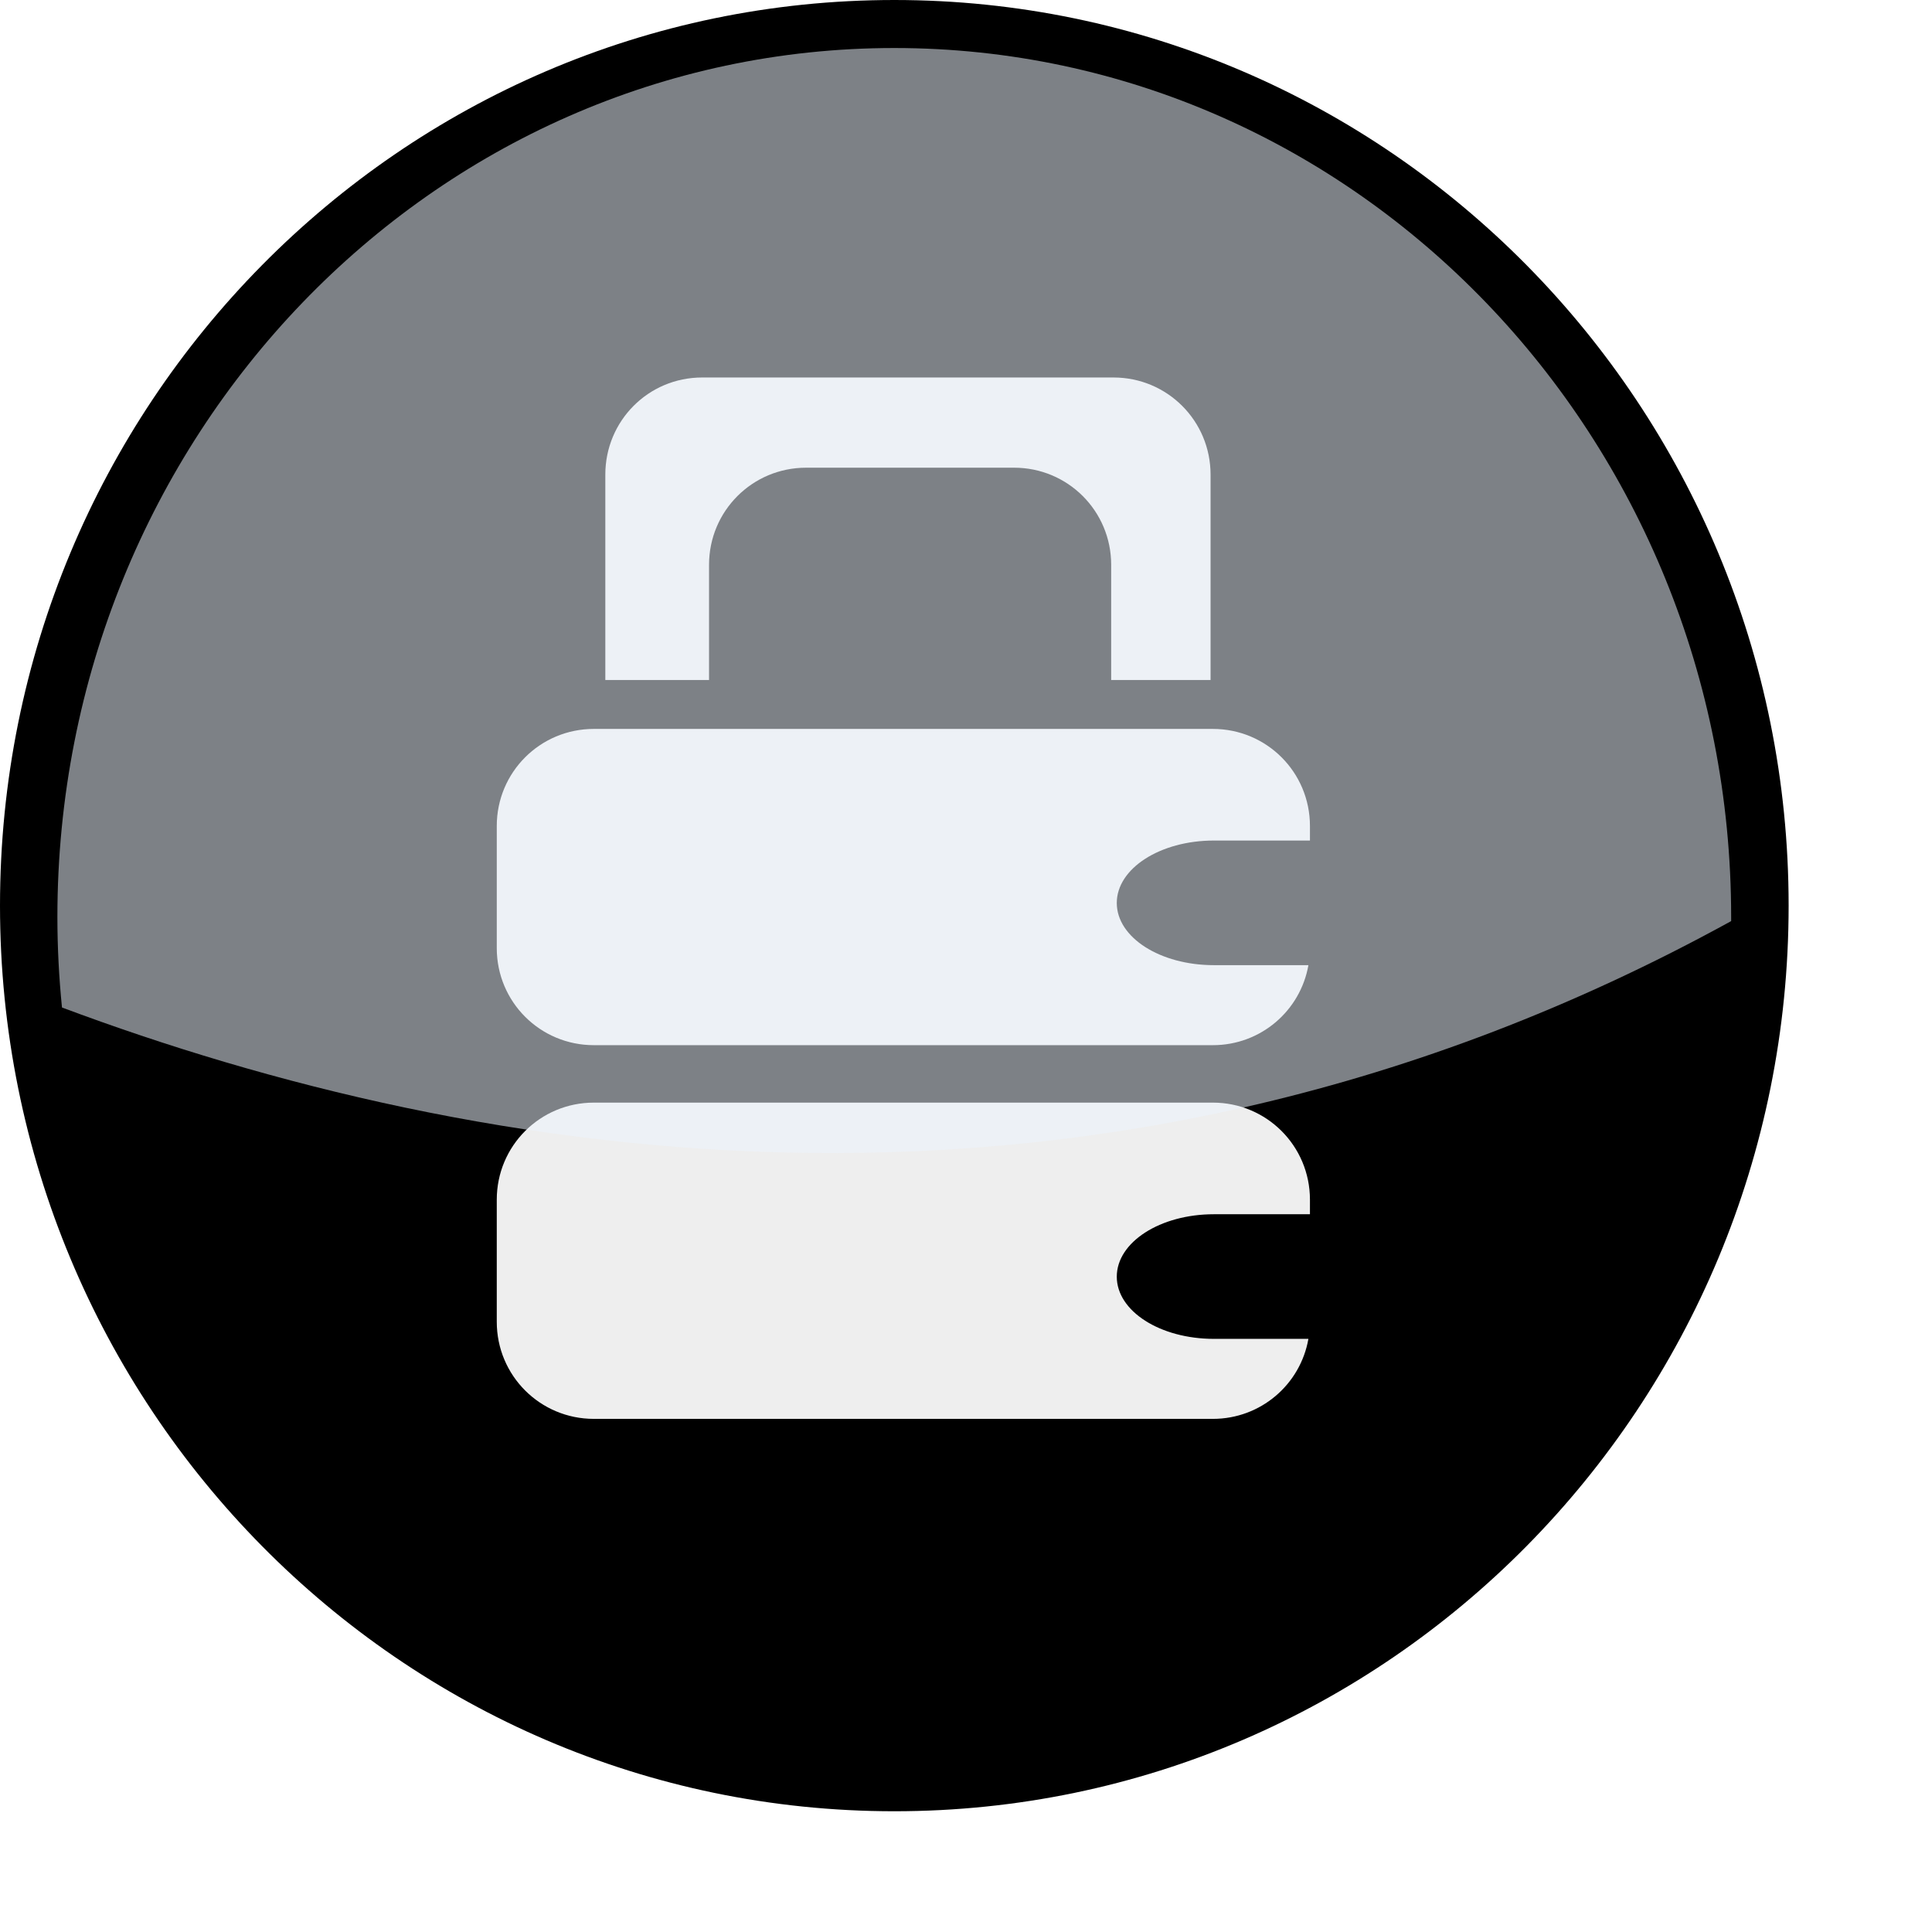
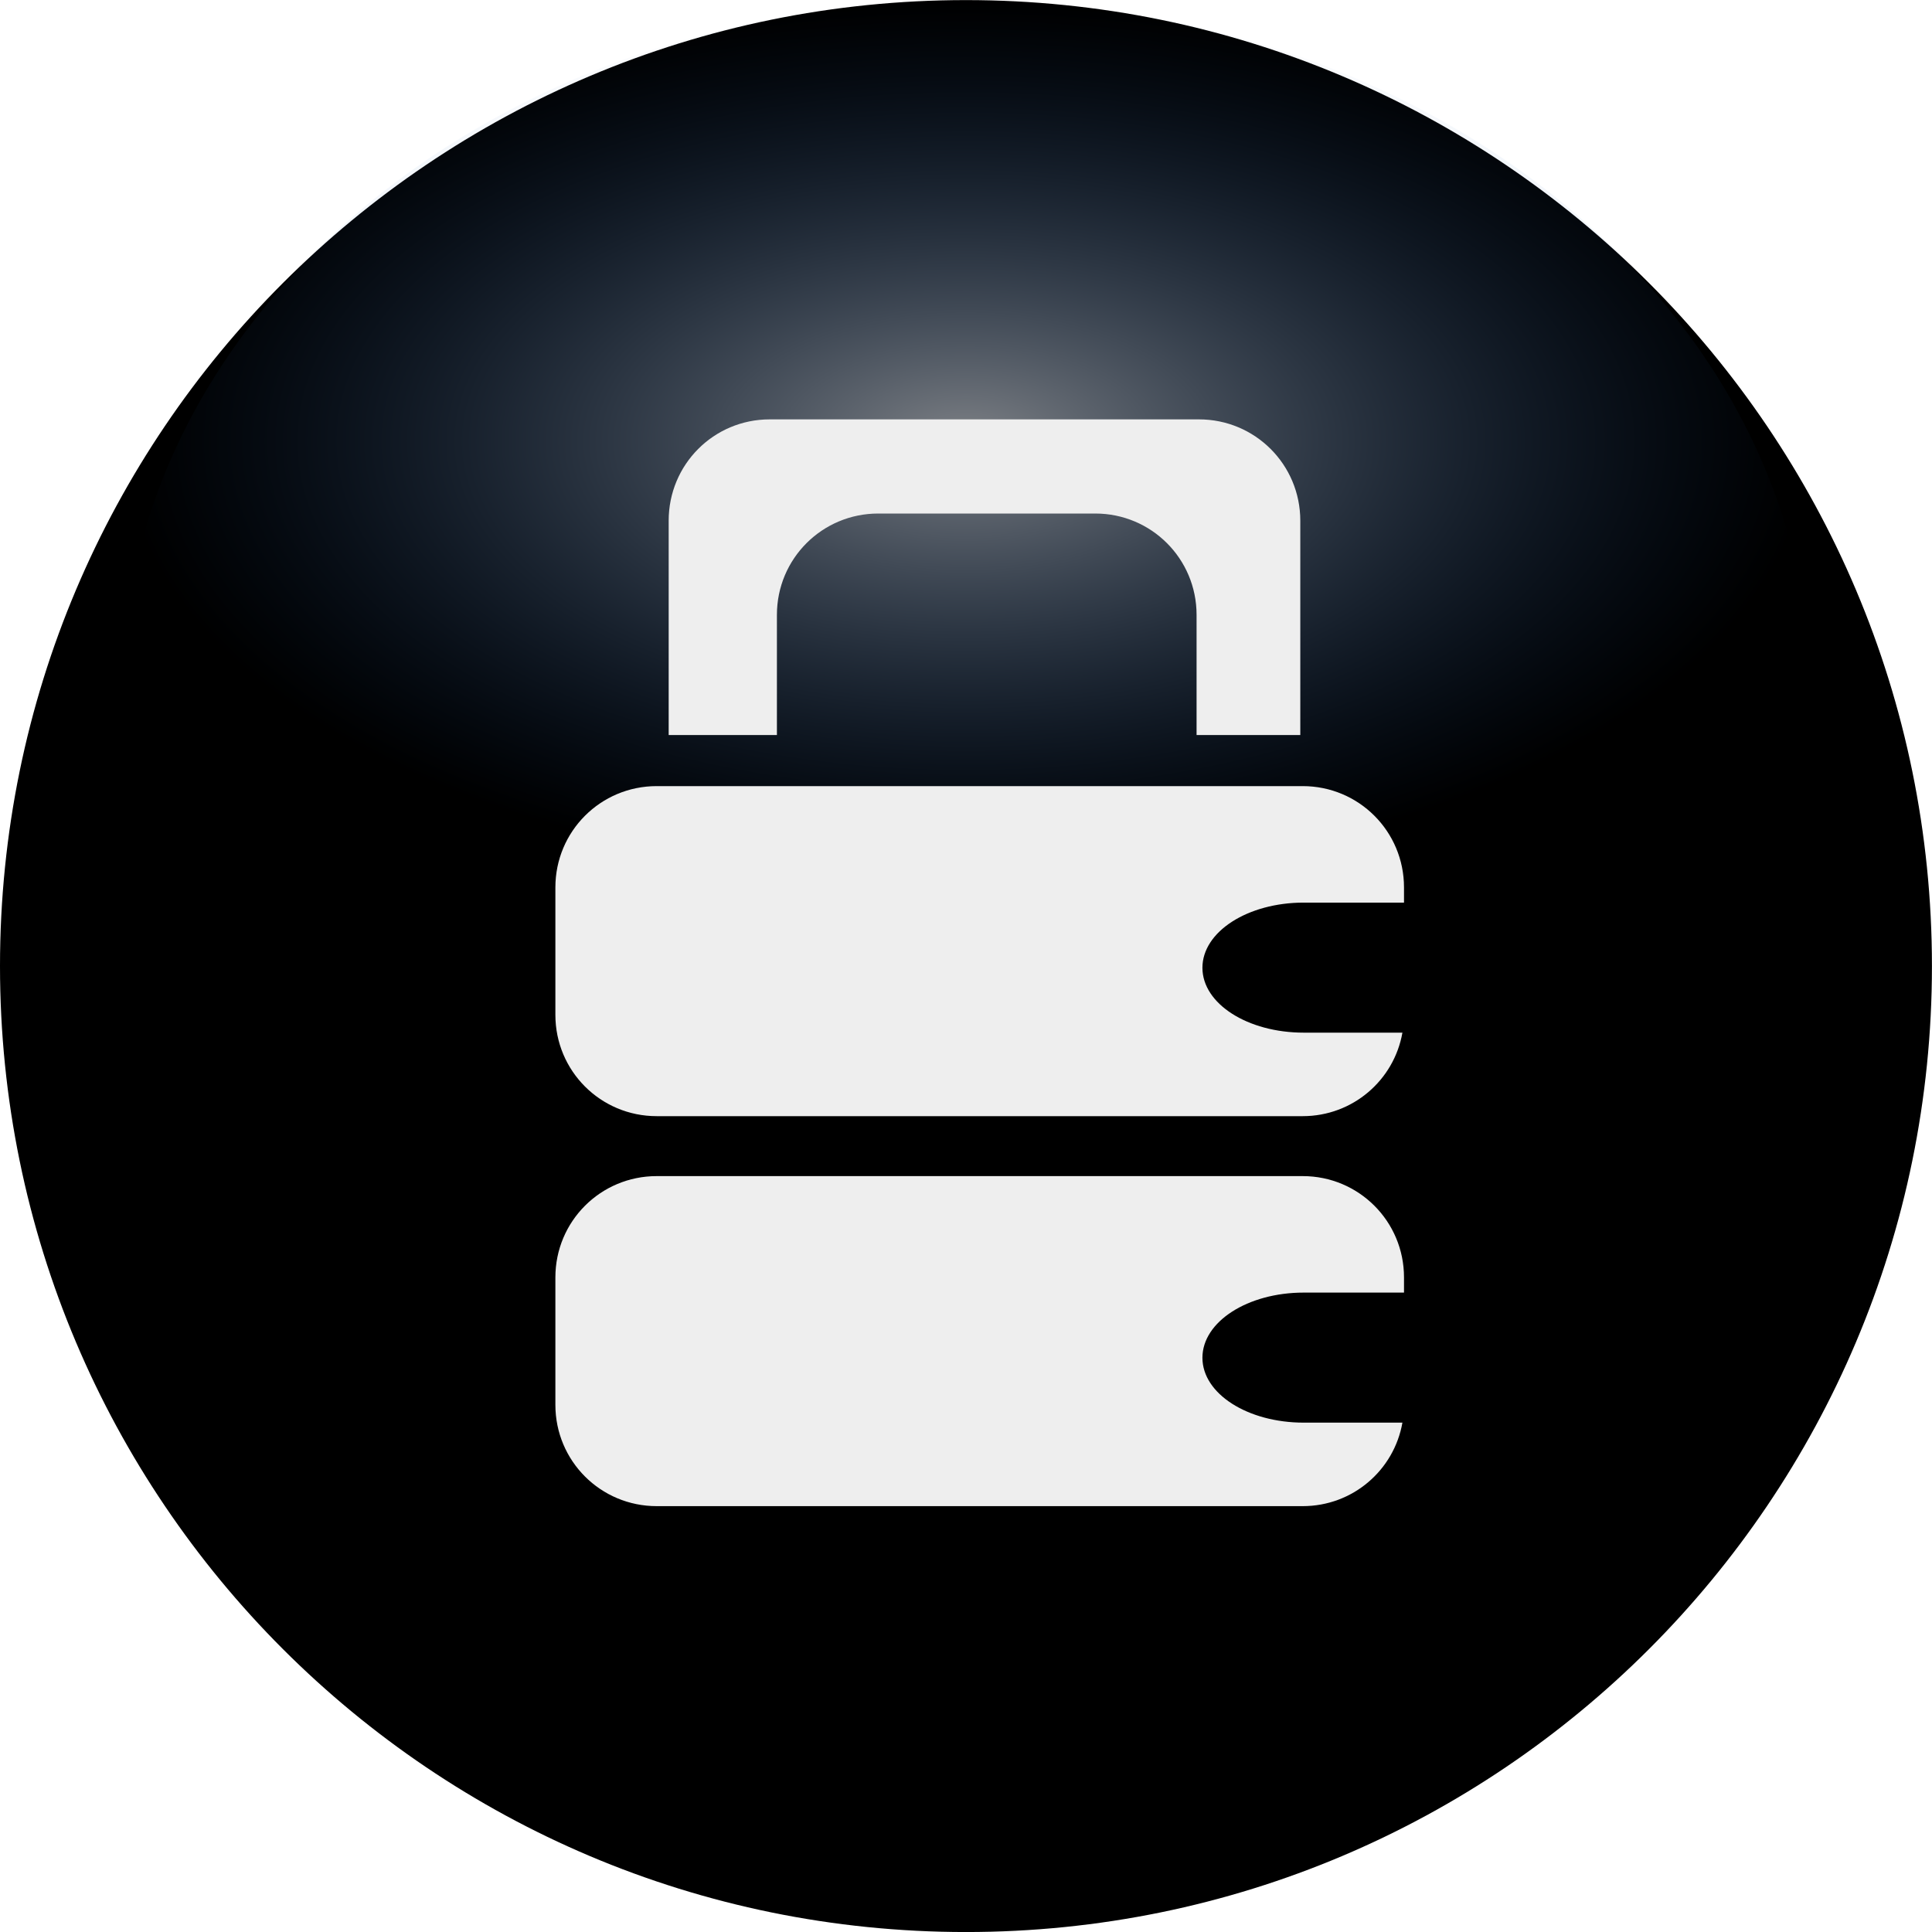
- <svg xmlns="http://www.w3.org/2000/svg" width="133.098pt" height="134.778pt" id="svg3172" version="1.1">
-   <defs id="defs3174">
-     <linearGradient id="gradient0" gradientTransform="matrix(0.935714 0 0 0.971429 -260.198 309.044)" gradientUnits="objectBoundingBox" x1="1.861" y1="-2.288" x2="1.889" y2="-1.092" spreadMethod="pad">
-       <stop stop-color="#edf4fd" offset="0" stop-opacity="0.528" id="stop3177" />
-       <stop stop-color="#175bb3" offset="1" stop-opacity="0" id="stop3179" />
+ <svg xmlns="http://www.w3.org/2000/svg" xmlns:xlink="http://www.w3.org/1999/xlink" width="64" height="64" id="svg3020" version="1.1">
+   <defs id="defs3022">
+     <linearGradient id="gradient0" gradientTransform="matrix(0.935714,0,0,0.971429,-260.198,309.044)" gradientUnits="objectBoundingBox" x1="1.861" y1="-2.288" x2="1.889" y2="-1.092" spreadMethod="pad">
+       <stop stop-color="#edf4fd" offset="0" stop-opacity="0.528" id="stop3025" style="stop-color:#eef4fd;stop-opacity:0.528;" />
+       <stop stop-color="#175bb3" offset="1" stop-opacity="0" id="stop3027" />
    </linearGradient>
+     <linearGradient xlink:href="#gradient0" id="linearGradient3787" gradientUnits="userSpaceOnUse" gradientTransform="scale(1.230728,0.8125271)" spreadMethod="pad" x1="310.3" y1="-381.593" x2="315.062" y2="-182.113" />
+     <radialGradient xlink:href="#gradient0" id="radialGradient6130" cx="31.998" cy="21.222" fx="31.998" fy="21.222" r="29.944" gradientTransform="matrix(0.9344402,0,0,0.4880626,2.097767,4.261101)" gradientUnits="userSpaceOnUse" />
  </defs>
-   <g id="layer1">
-     <g id="g5393" transform="translate(-2.11465e-06, -2.863e-06)" fill="none">
-       <path id="path4197" transform="matrix(0.758527 0 0 0.768105 2.64698e-22 0)" fill="#000000" d="M219.336 109.668C219.336 170.236 170.236 219.336 109.668 219.336C49.1 219.336 0 170.236 0 109.668C0 49.1 49.1 0 109.668 0C170.236 0 219.336 49.1 219.336 109.668Z" />
-       <path id="path4199" transform="matrix(0.709764 0 0 0.736855 5.34768 4.47751)" fill="#000000" d="M219.336 109.668C219.336 170.236 170.236 219.336 109.668 219.336C49.1 219.336 0 170.236 0 109.668C0 49.1 49.1 0 109.668 0C170.236 0 219.336 49.1 219.336 109.668Z" />
-       <g id="g4220" transform="translate(46.2074, 35.1119)" fill="none">
-         <path id="rect4189" transform="matrix(0.758527 0 0 0.758527 10.0979 0)" fill="#eeeeee" d="M11.875 0C5.283 0 0 5.309 0 11.906L0 37.094L12.719 37.094L12.719 22.969C12.719 16.371 18.033 11.062 24.625 11.062L50.125 11.062C56.717 11.062 62.031 16.371 62.031 22.969L62.031 37.094L74.219 37.094L74.219 11.906C74.219 5.309 68.904 0 62.312 0Z" />
-         <path id="rect4193" transform="matrix(0.758527 0 0 0.758527 0 32.6878)" fill="#eeeeee" d="M11.906 0C5.314 0 0 5.309 0 11.906L0 26.875C0 33.473 5.314 38.781 11.906 38.781L87.812 38.781C93.689 38.781 98.547 34.56 99.531 28.969L87.938 28.969C81.346 28.969 76.031 25.575 76.031 21.344C76.031 17.113 81.346 13.688 87.938 13.688L99.719 13.688L99.719 11.906C99.719 5.309 94.404 0 87.812 0Z" />
-         <path id="path4218" transform="matrix(0.758527 0 0 0.758527 0 67.4477)" fill="#eeeeee" d="M11.906 0C5.314 0 0 5.309 0 11.906L0 26.875C0 33.473 5.314 38.781 11.906 38.781L87.812 38.781C93.689 38.781 98.547 34.56 99.531 28.969L87.938 28.969C81.346 28.969 76.031 25.575 76.031 21.344C76.031 17.113 81.346 13.688 87.938 13.688L99.719 13.688L99.719 11.906C99.719 5.309 94.404 0 87.812 0Z" />
-       </g>
-       <path id="path4201" transform="matrix(0.758527 0 0 0.758527 5.33866 4.46647)" fill="url(#gradient0)" d="M102.625 0C45.951 0 0 47.725 0 106.562C0 110.315 0.198 114.004 0.562 117.656C50.629 136.382 127.144 150.025 205.25 107.062C205.251 106.896 205.25 106.73 205.25 106.562C205.25 47.725 159.299 0 102.625 0Z" />
-     </g>
+   <g id="text4182" transform="matrix(0.3846686,0,0,0.3798686,25.70405,11.60789)" style="fill:none" />
+   <g id="g6132">
+     <path style="fill:#000000" d="m 63.998,32.002 c 0,17.672 -14.326,31.999 -31.999,31.999 C 14.326,64.001 -5.94477e-6,49.674 -5.94477e-6,32.002 -5.94477e-6,14.329 14.326,0.003 31.999,0.003 c 17.673,0 31.999,14.326 31.999,31.999 z" id="path4167" />
+     <path style="fill:#000000" d="m 61.941,32.401 c 0,16.953 -13.405,30.697 -29.942,30.697 -16.536,0 -29.942,-13.743 -29.942,-30.697 0,-16.953 13.406,-30.697 29.942,-30.697 16.537,0 29.942,13.744 29.942,30.697 z" id="path4169" />
+     <path style="fill:url(#radialGradient6130);fill-opacity:1" d="m 31.998,0.004 c -15.452,0 -27.981,10.294 -27.981,22.986 0,0.81 0.054,1.605 0.153,2.393 13.651,4.039 34.513,6.982 55.809,-2.285 2.73e-4,-0.036 0,-0.072 0,-0.108 0,-12.691 -12.529,-22.986 -27.981,-22.986 z" id="path4171" />
+   </g>
+   <g id="g4220" style="fill:none" transform="matrix(0.3716582,0,0,0.3716582,18.3977,13.89252)">
+     <path id="rect4189" transform="matrix(0.758527,0,0,0.758527,10.0979,0)" d="M 11.875,0 C 5.283,0 0,5.309 0,11.906 l 0,25.188 12.719,0 0,-14.125 c 0,-6.598 5.314,-11.906 11.906,-11.906 l 25.5,0 c 6.592,0 11.906,5.309 11.906,11.906 l 0,14.125 12.188,0 0,-25.188 C 74.219,5.309 68.904,0 62.312,0 z" style="fill:#eeeeee" />
+     <path id="rect4193" transform="matrix(0.758527,0,0,0.758527,0,32.6878)" d="M 11.906,0 C 5.314,0 0,5.309 0,11.906 L 0,26.875 c 0,6.598 5.314,11.906 11.906,11.906 l 75.906,0 c 5.877,0 10.735,-4.221 11.719,-9.812 l -11.594,0 c -6.592,0 -11.906,-3.394 -11.906,-7.625 0,-4.231 5.314,-7.656 11.906,-7.656 l 11.781,0 0,-1.781 C 99.719,5.309 94.404,0 87.812,0 z" style="fill:#eeeeee" />
+     <path id="path4218" transform="matrix(0.758527,0,0,0.758527,0,67.4477)" d="M 11.906,0 C 5.314,0 0,5.309 0,11.906 L 0,26.875 c 0,6.598 5.314,11.906 11.906,11.906 l 75.906,0 c 5.877,0 10.735,-4.221 11.719,-9.812 l -11.594,0 c -6.592,0 -11.906,-3.394 -11.906,-7.625 0,-4.231 5.314,-7.656 11.906,-7.656 l 11.781,0 0,-1.781 C 99.719,5.309 94.404,0 87.812,0 z" style="fill:#eeeeee" />
  </g>
</svg>
